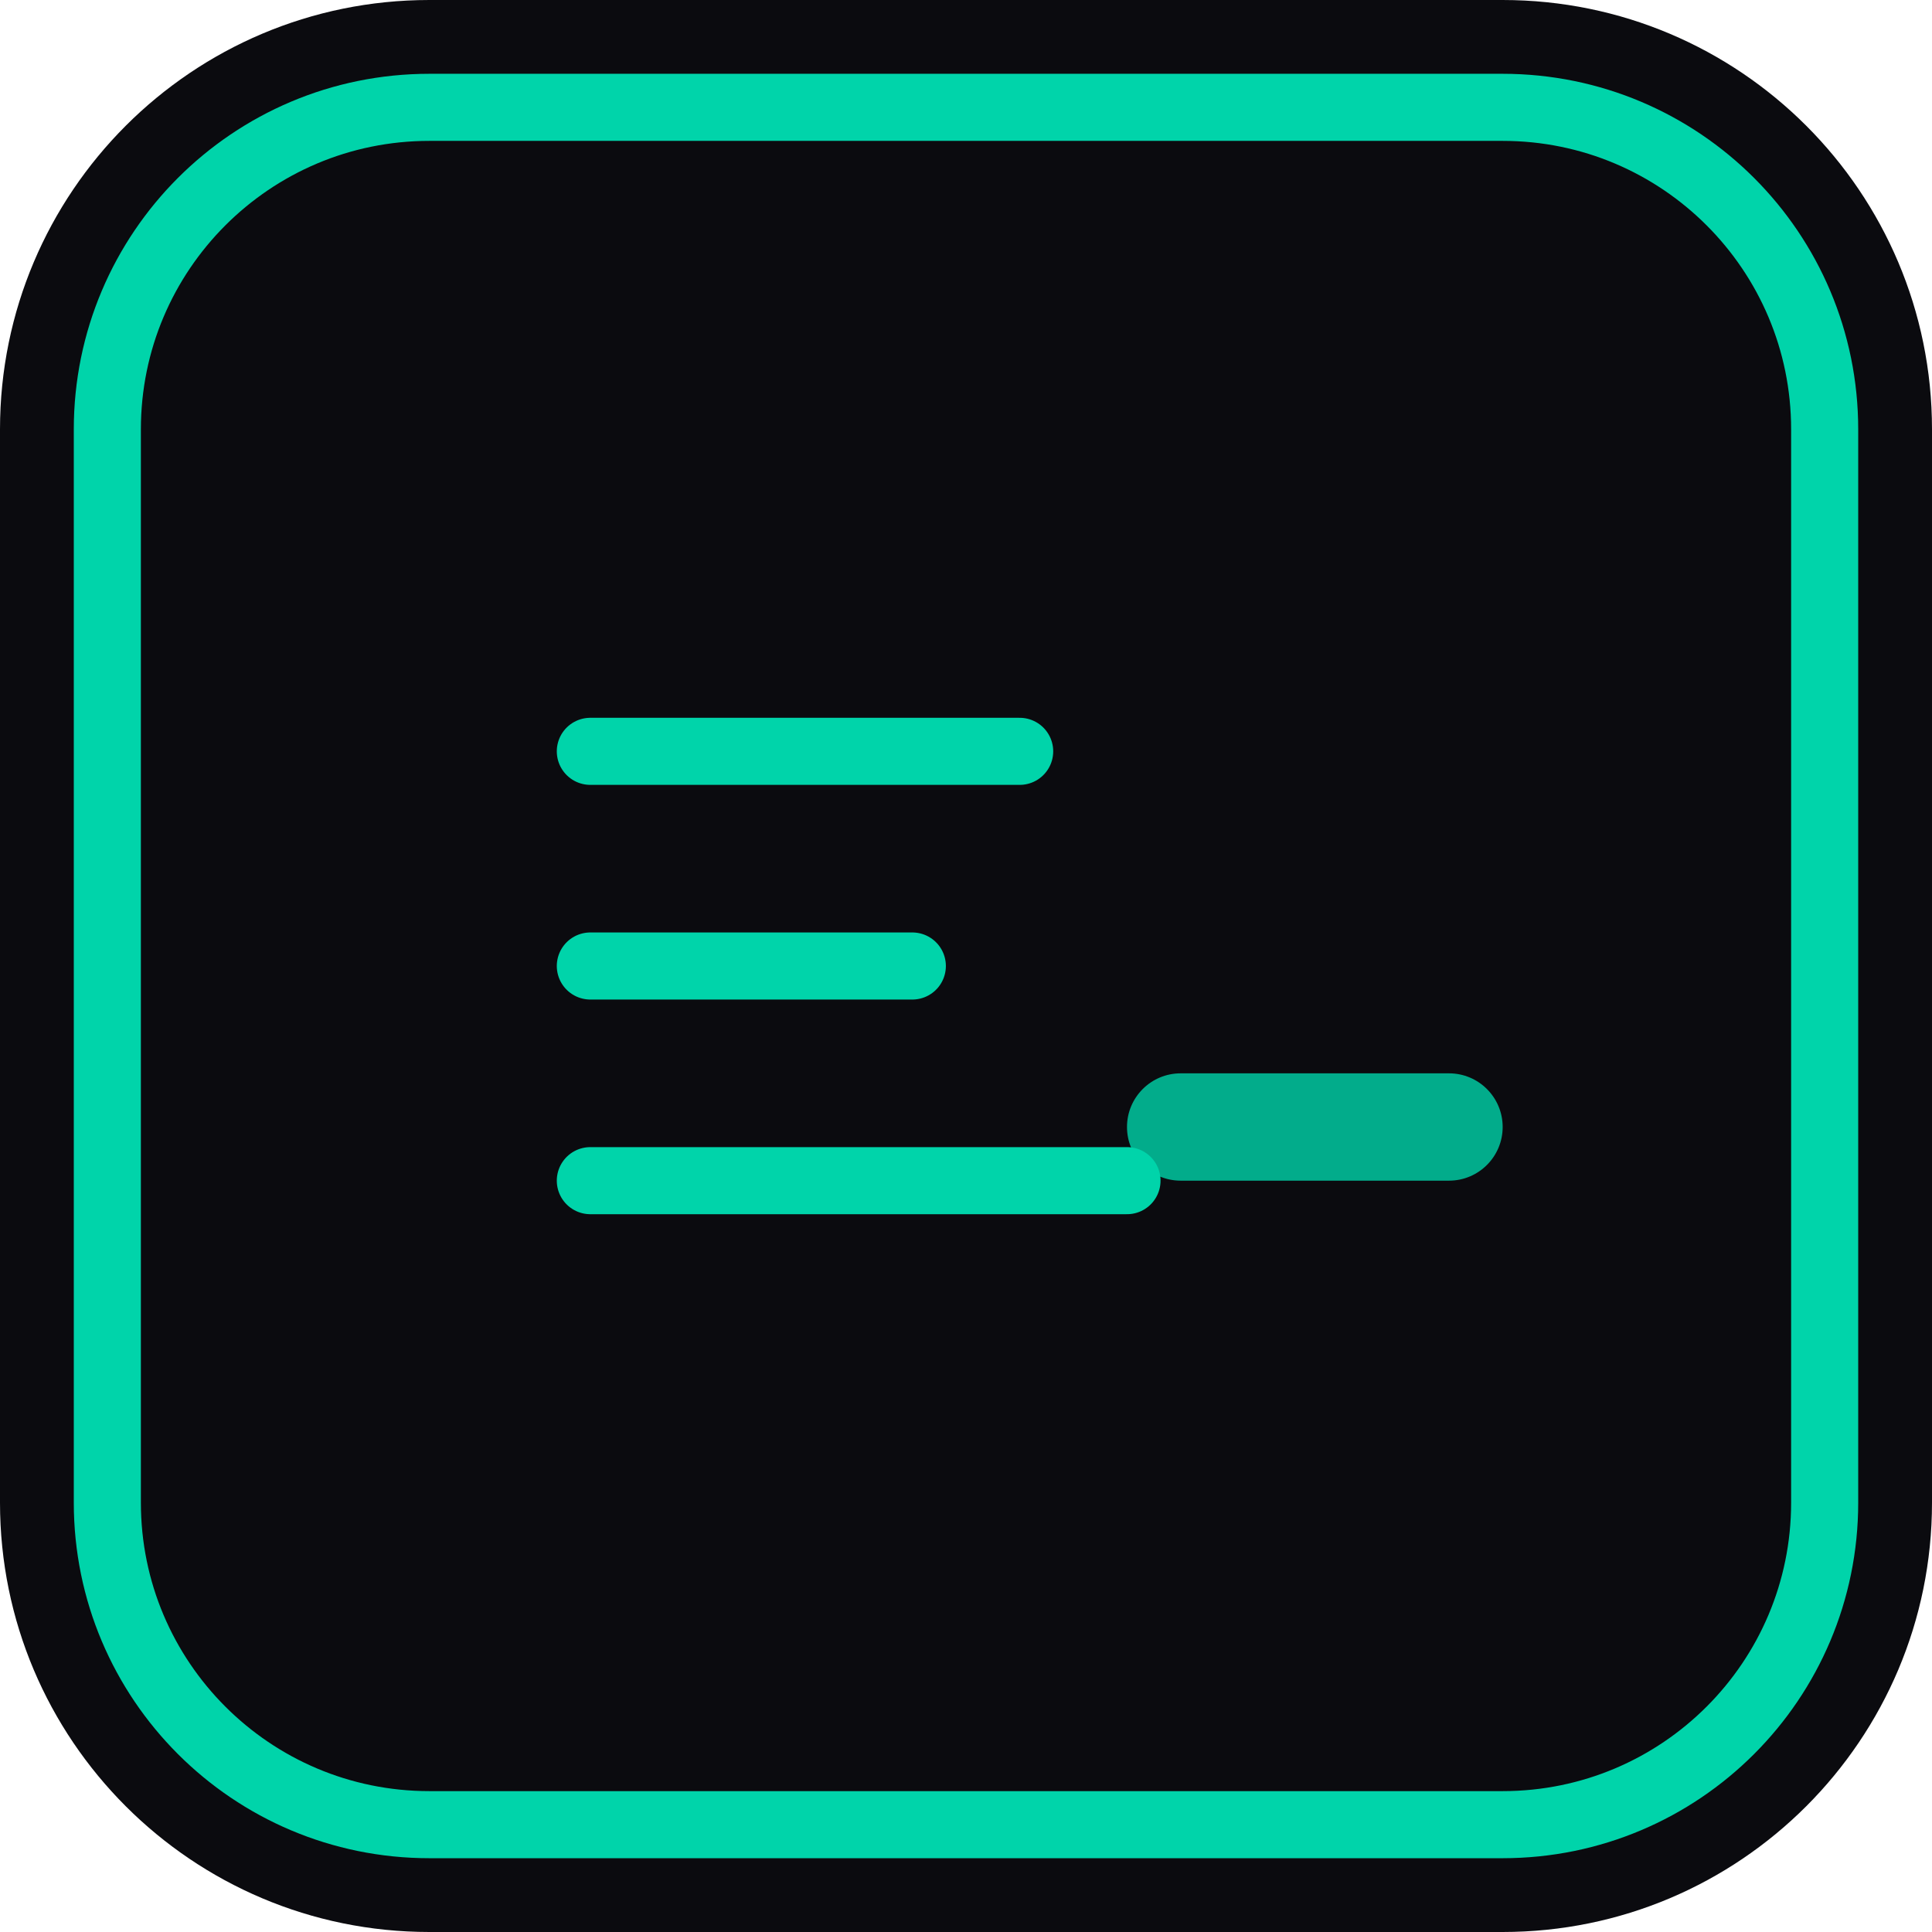
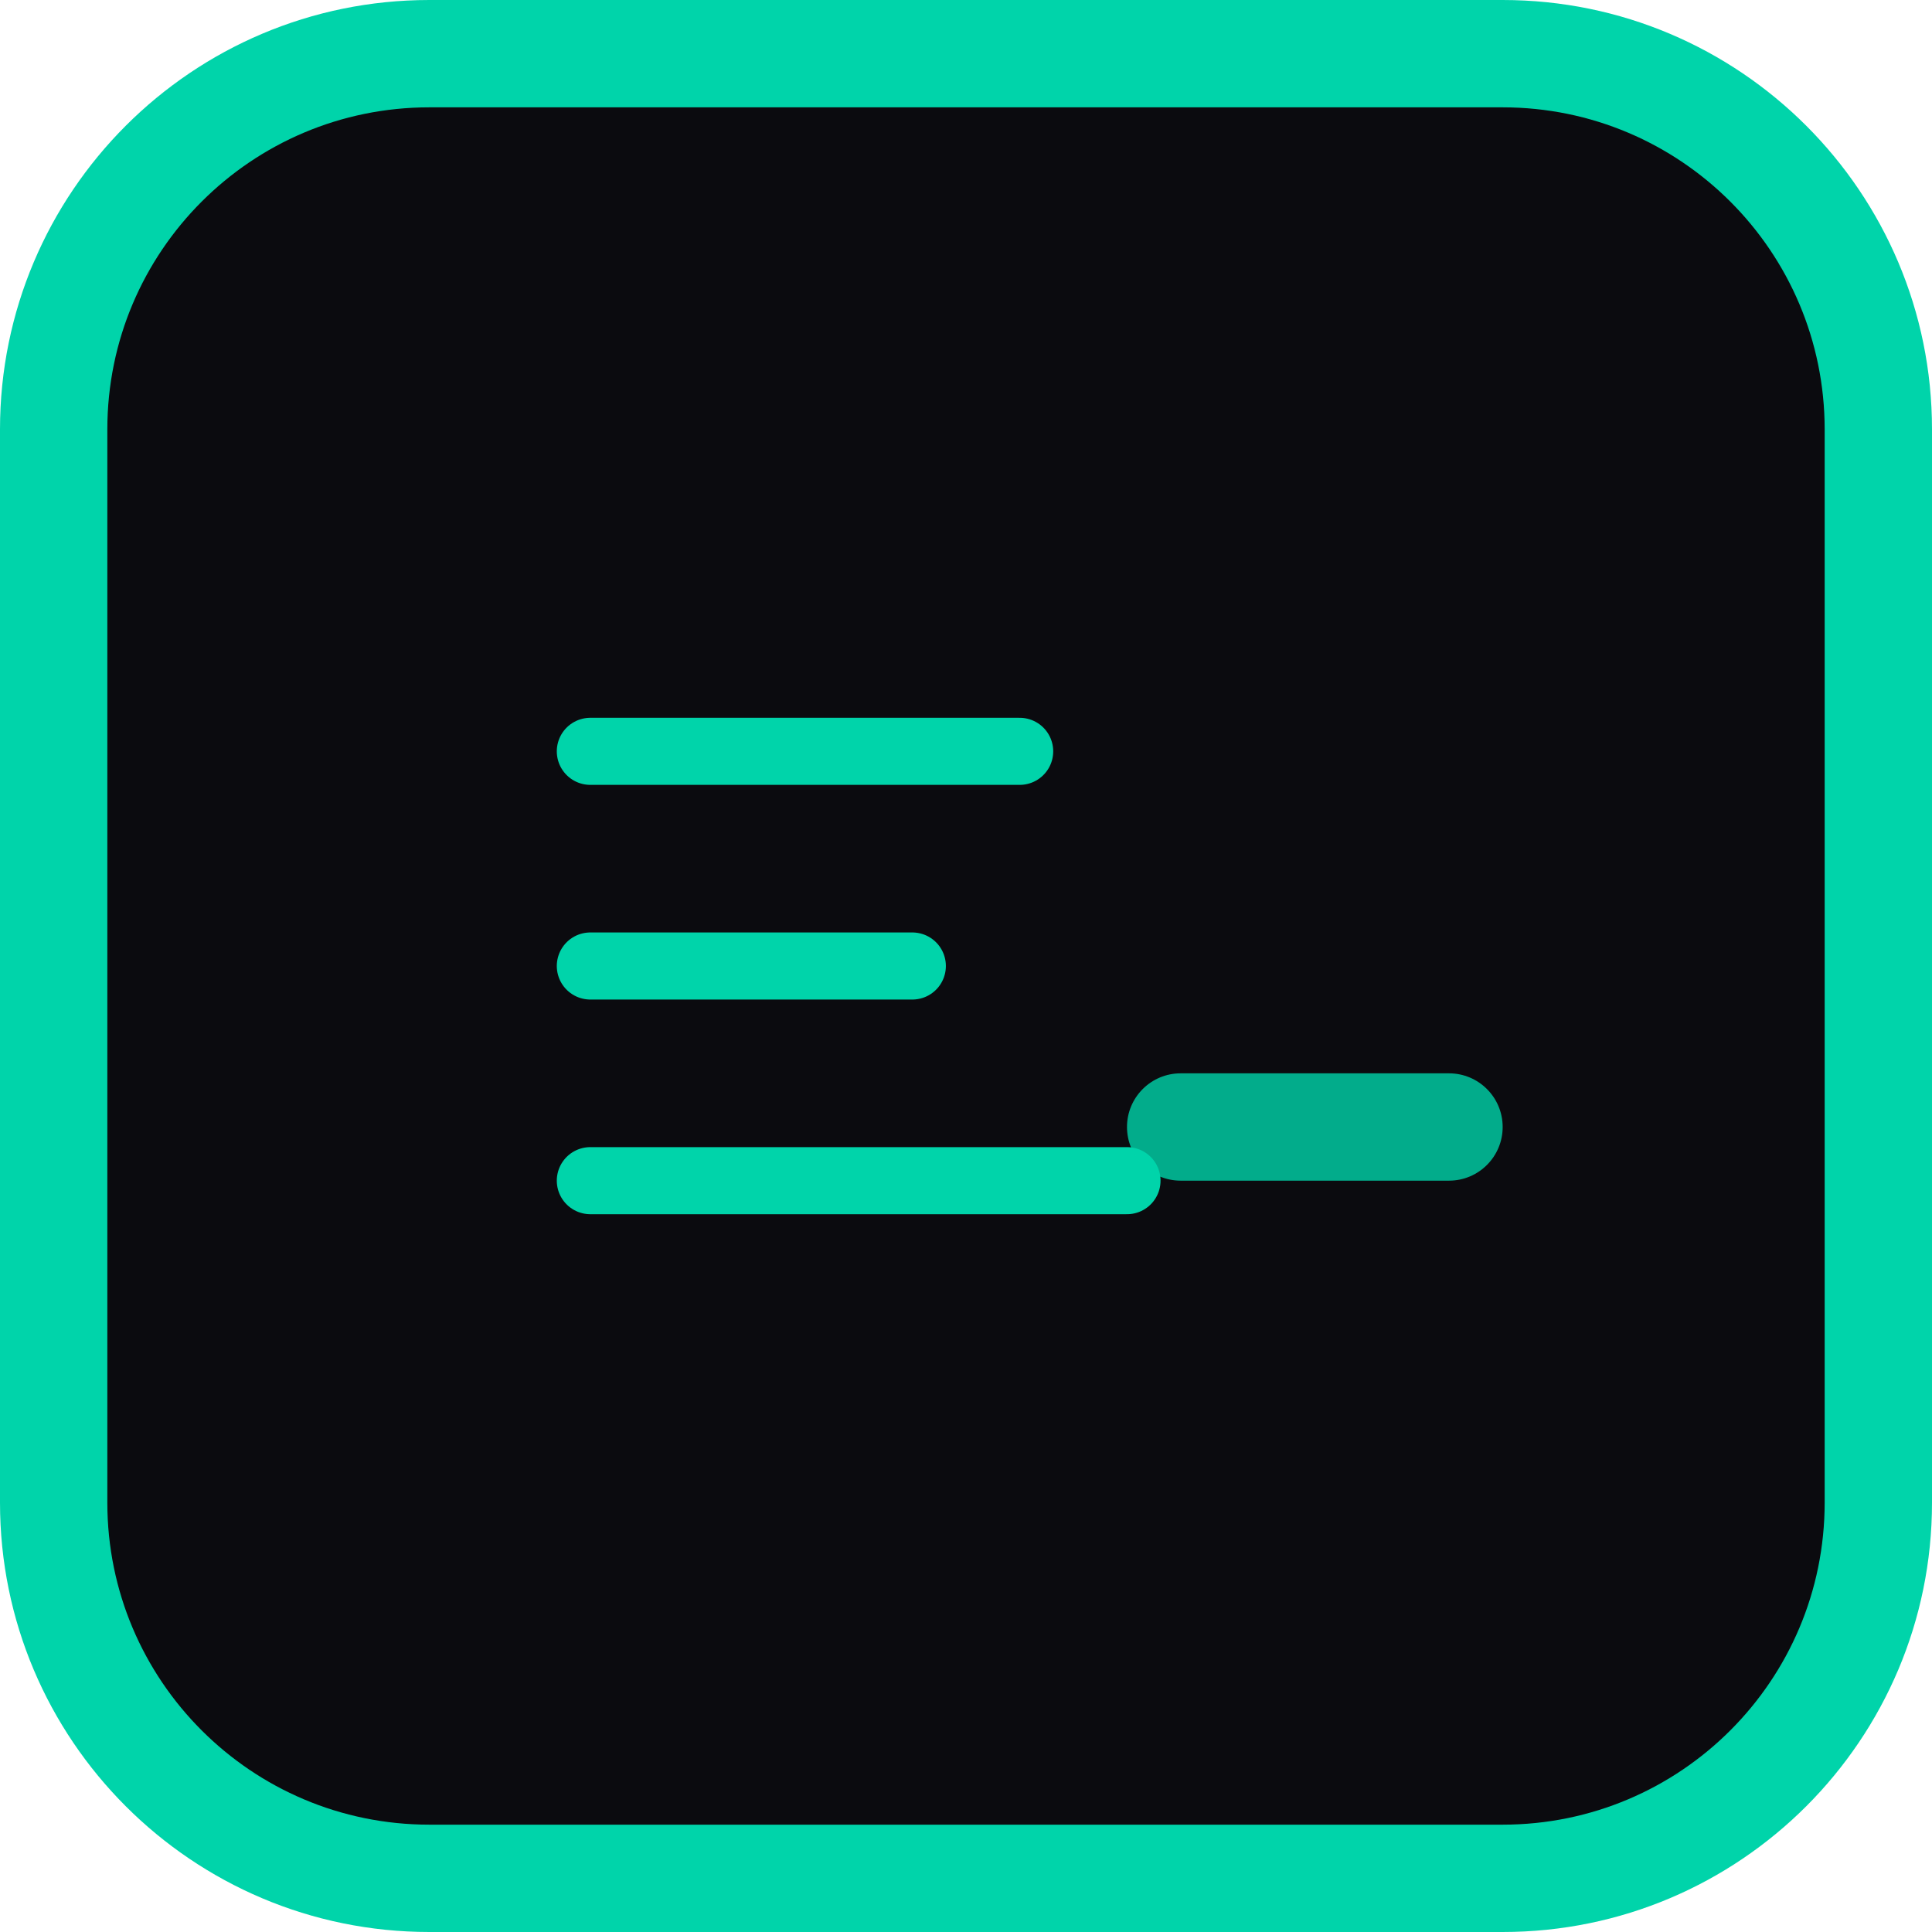
<svg xmlns="http://www.w3.org/2000/svg" viewBox="0 0 72 72" fill="none">
-   <rect x="0" y="0" width="72" height="72" rx="16" fill="#0b0b0f" />
-   <rect x="4" y="4" width="64" height="64" rx="12" stroke="#00d4aa" stroke-width="2.5" />
+   <rect x="0" y="0" width="72" height="72" rx="16" fill="#00d4aa" />
+   <rect x="4" y="4" width="64" height="64" rx="12" fill="#0b0b0f" />
  <path d="M22 28 L38 28 M22 36 L34 36 M22 44 L42 44" stroke="#00d4aa" stroke-width="2.5" stroke-linecap="round" />
  <rect x="42" y="40" width="14" height="4" rx="2" fill="#00d4aa" opacity="0.8" />
</svg>
